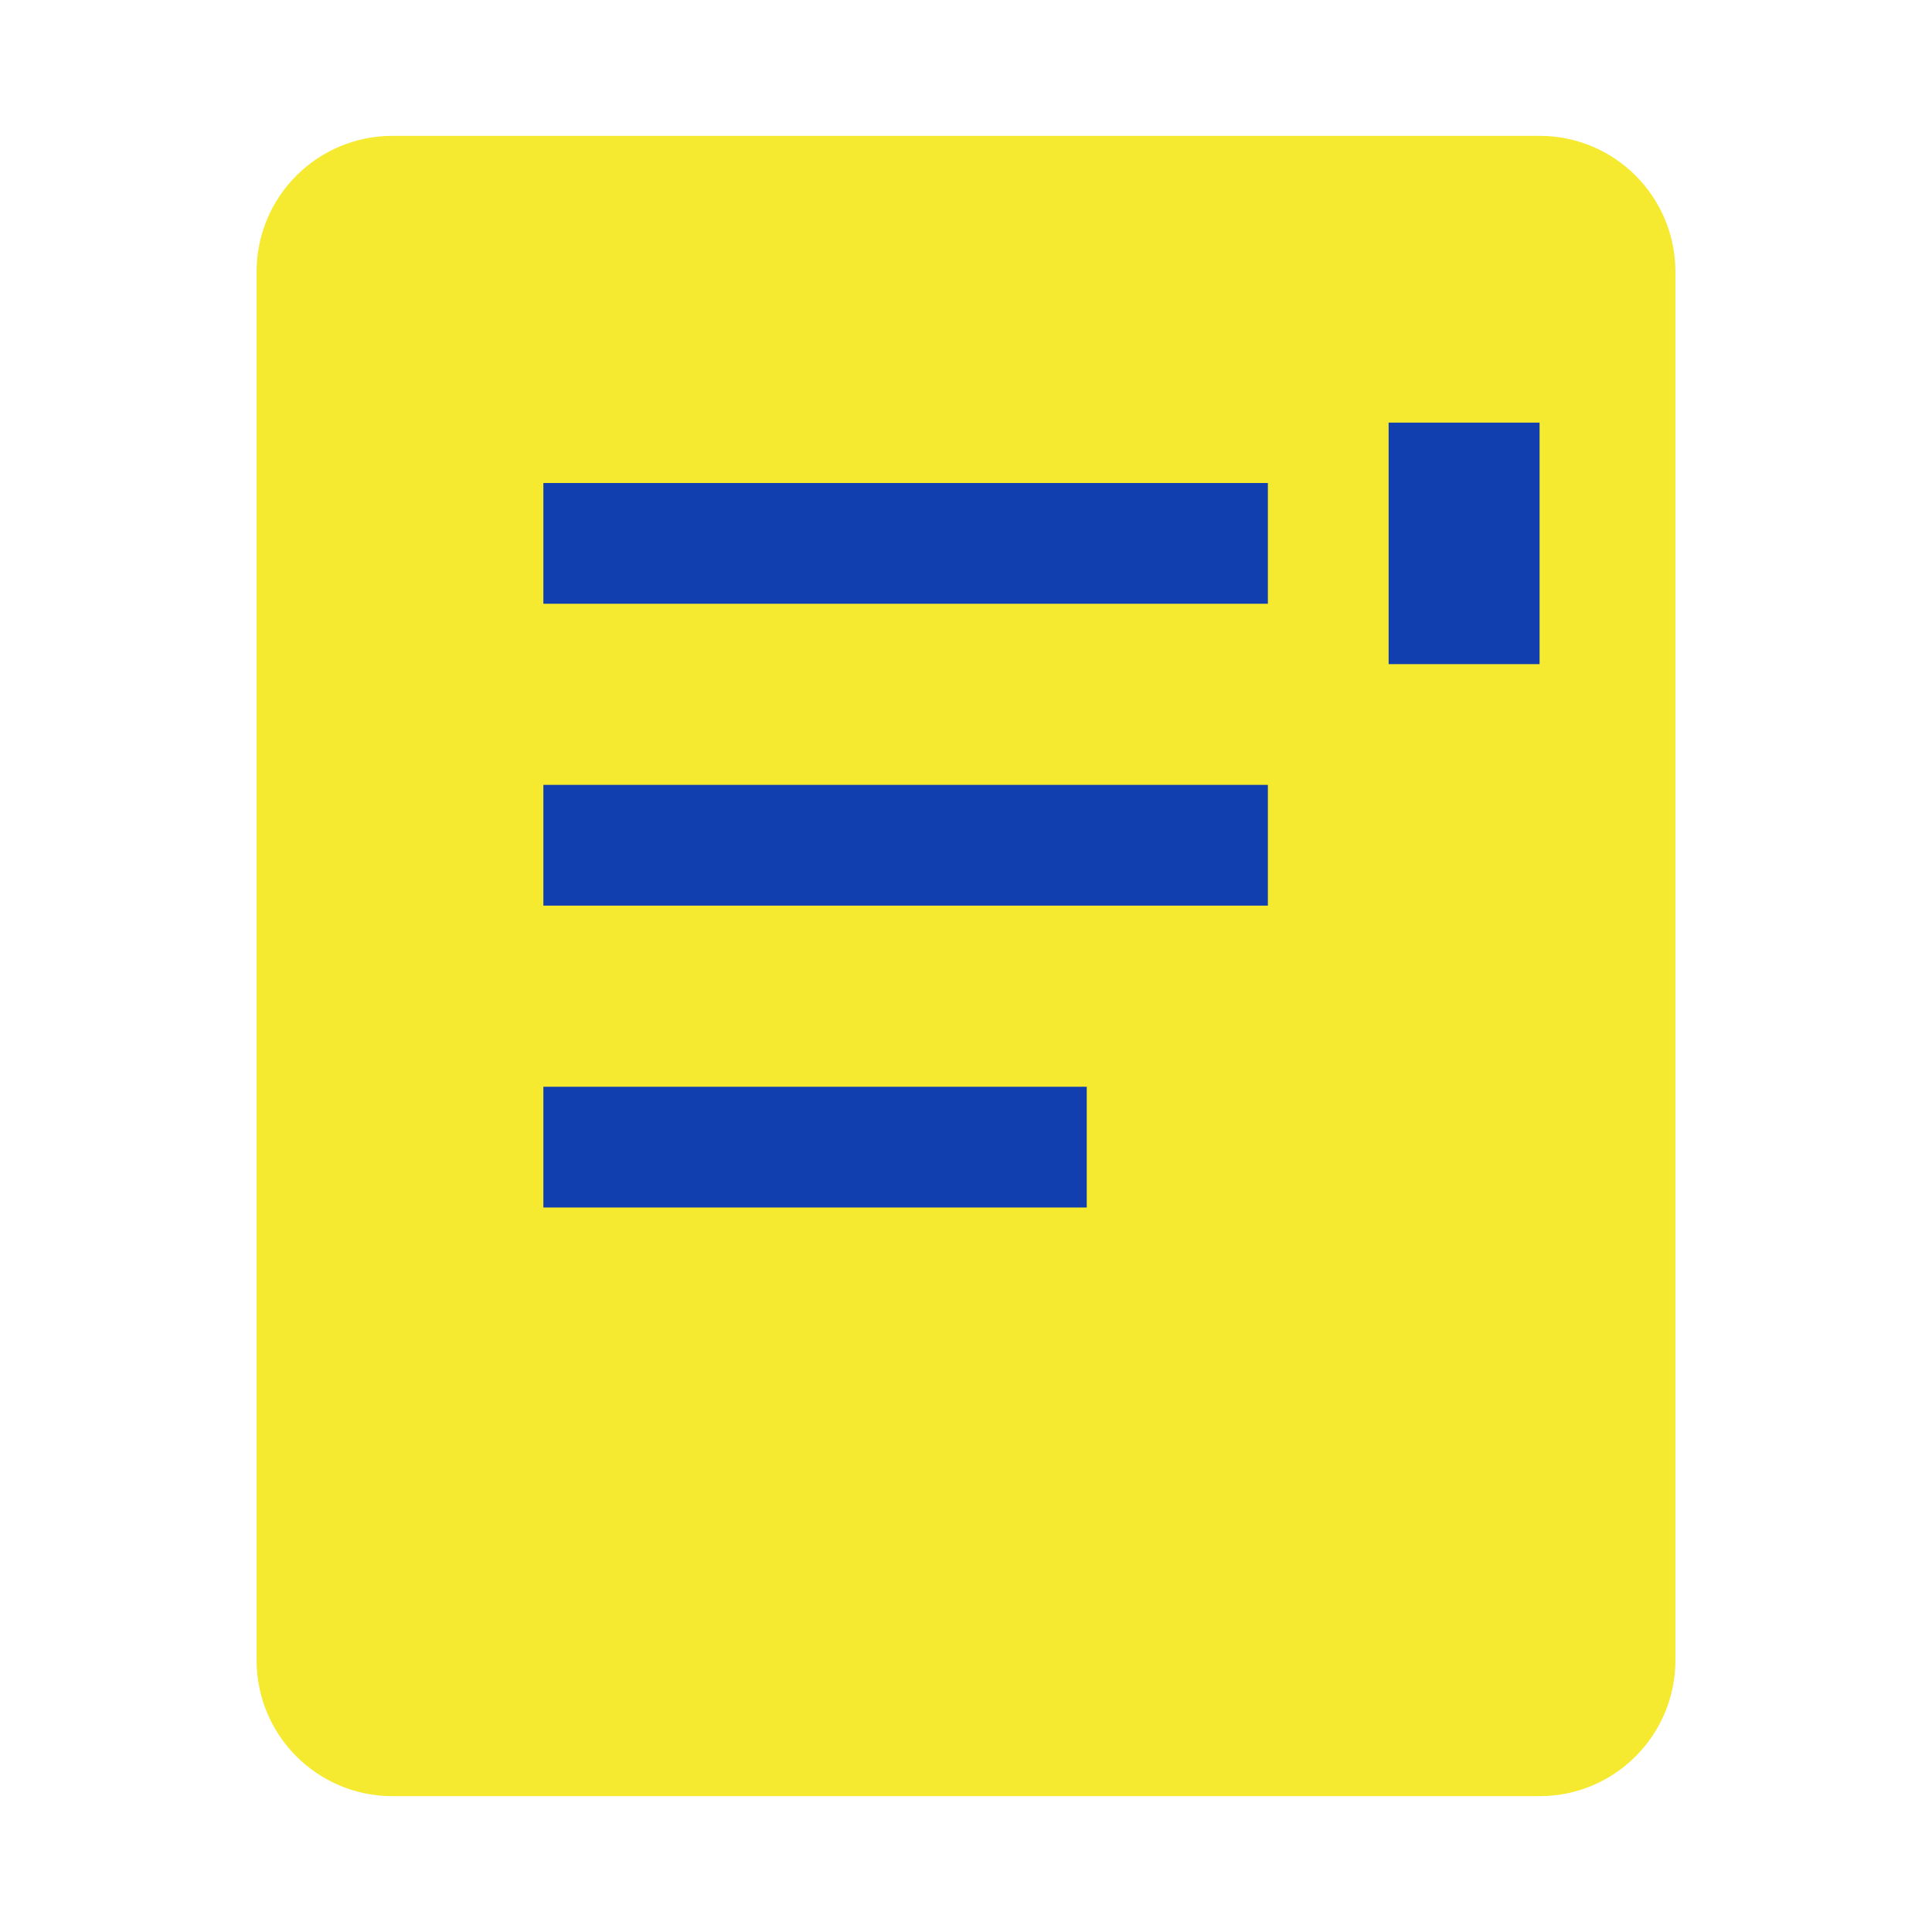
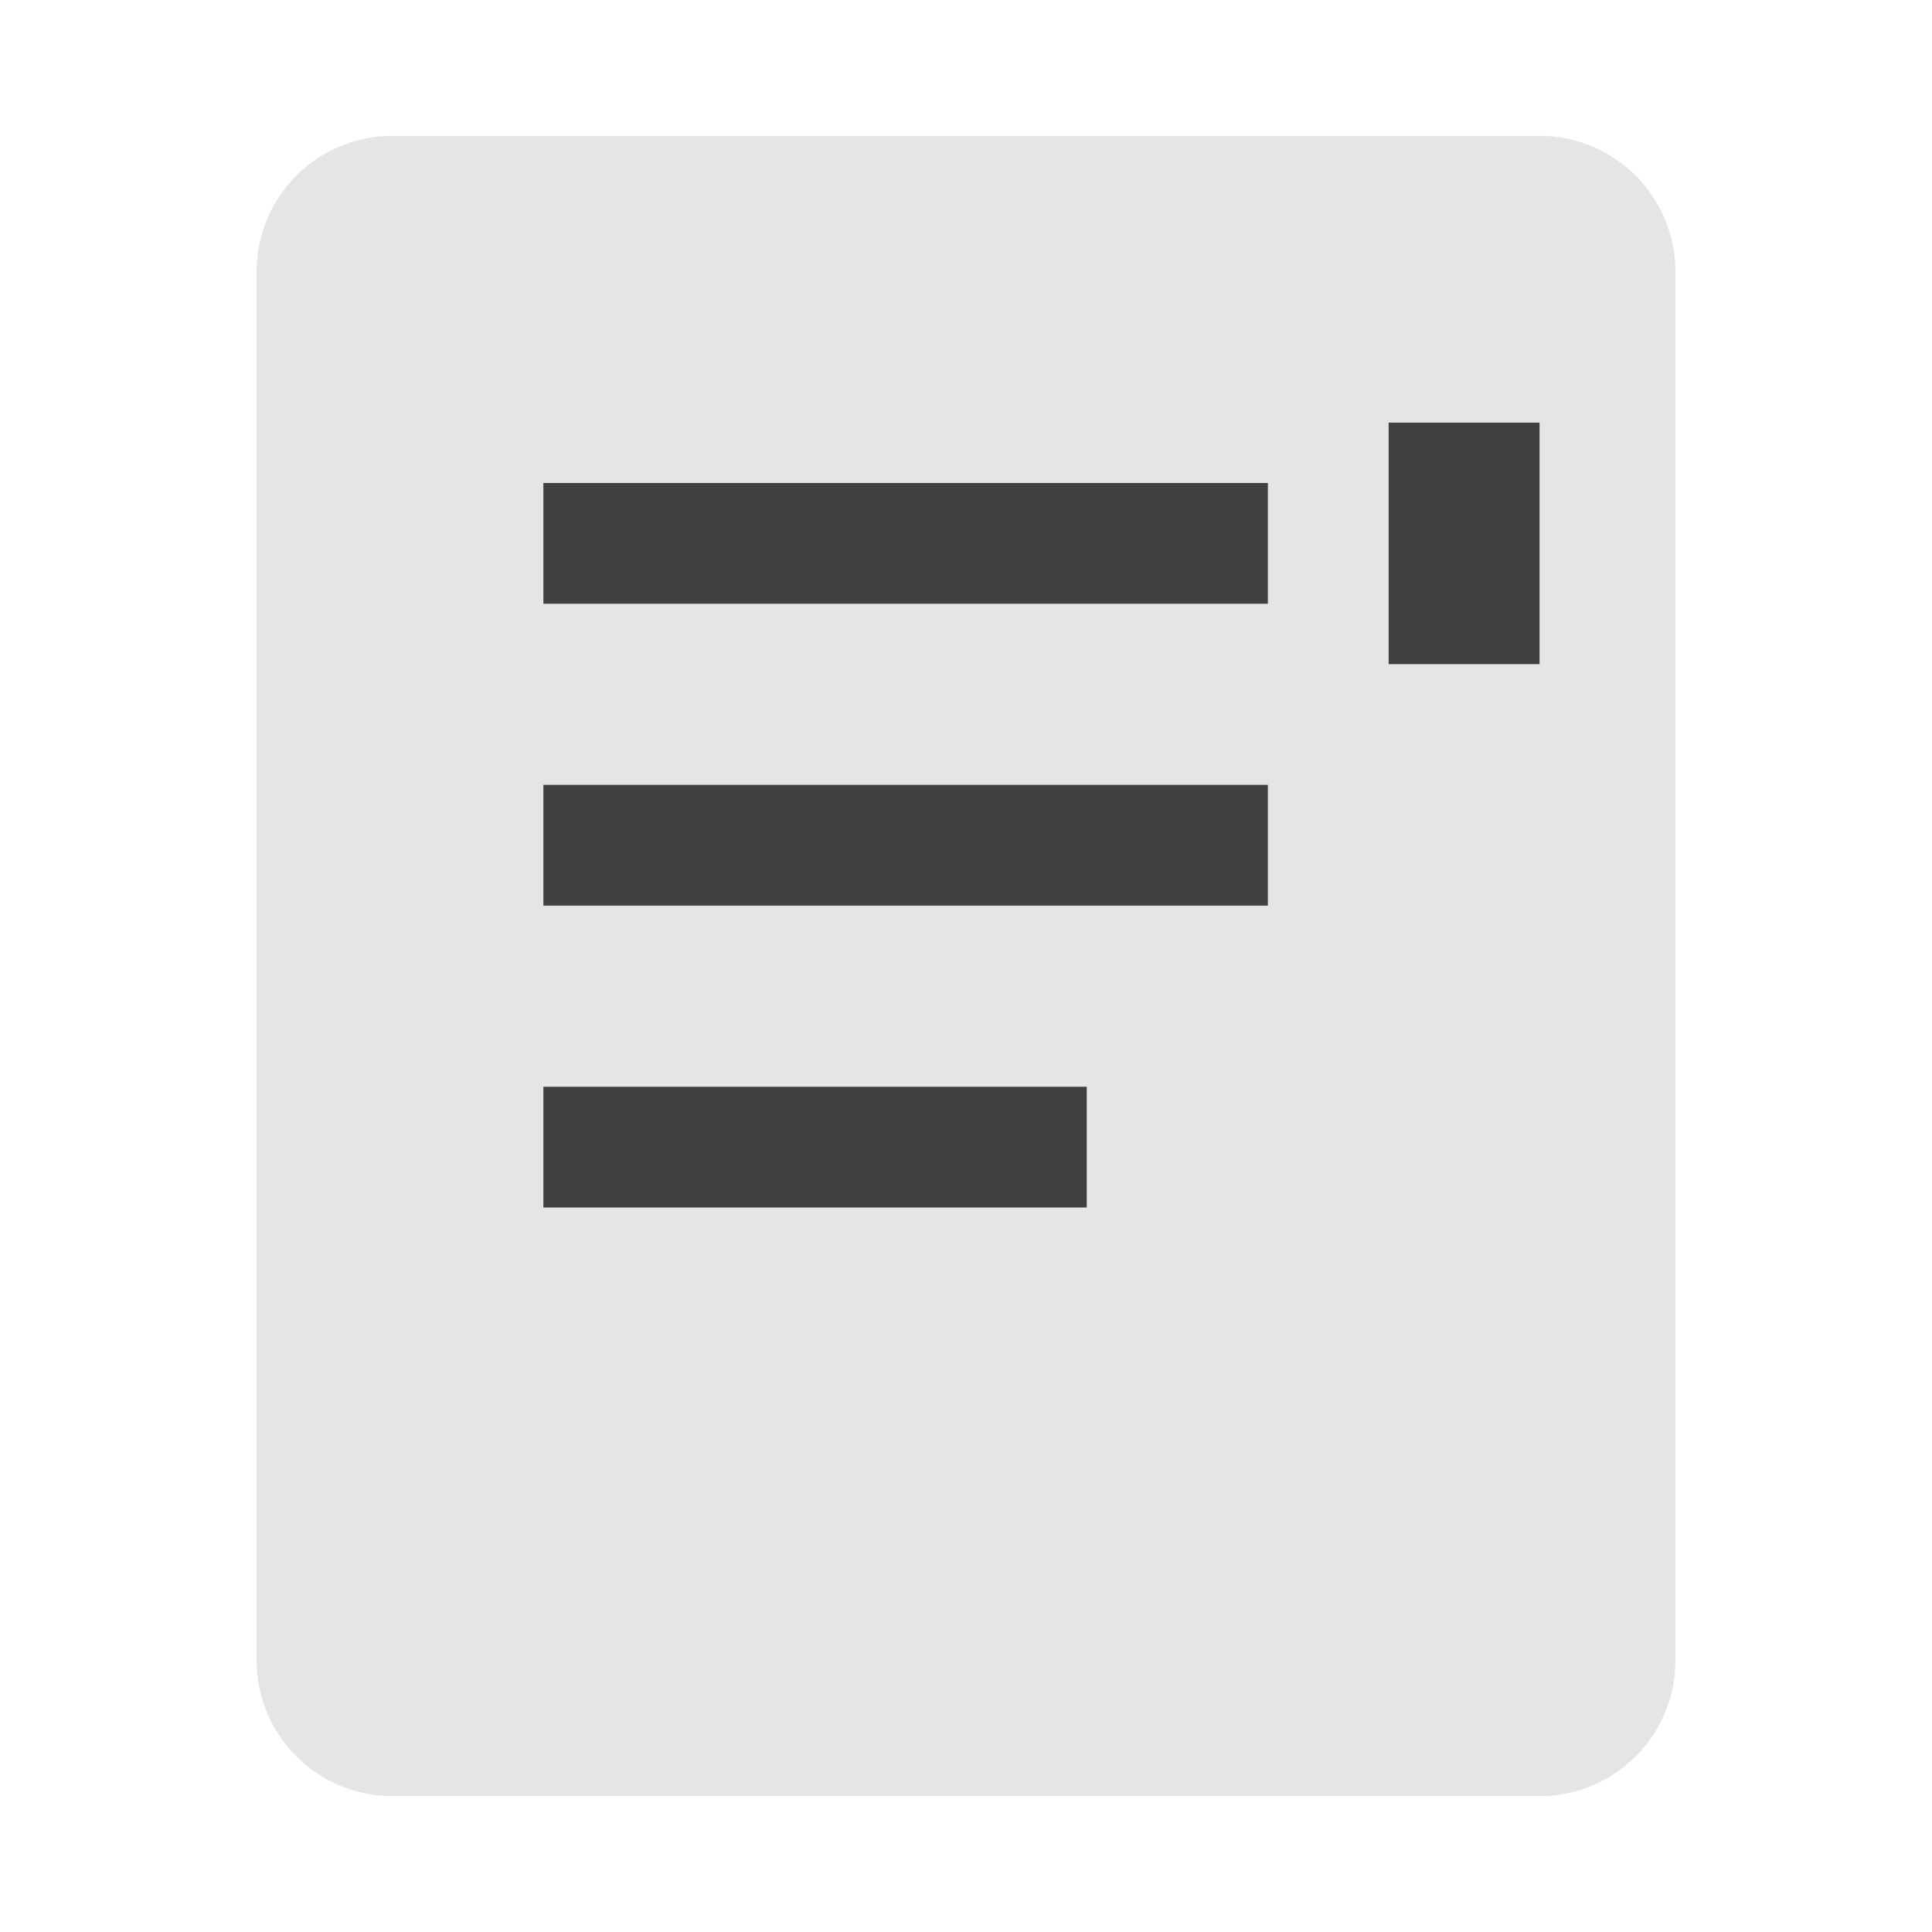
<svg xmlns="http://www.w3.org/2000/svg" viewBox="0 0 64 64" fill="none">
-   <rect x="10" y="6" width="44" height="52" rx="3" fill="#f5ea2f" stroke="#f5ea2f" stroke-width="3" />
-   <line x1="18" y1="18" x2="42" y2="18" stroke="#123fb0" stroke-width="4" />
-   <line x1="18" y1="28" x2="42" y2="28" stroke="#123fb0" stroke-width="4" />
-   <line x1="18" y1="38" x2="36" y2="38" stroke="#123fb0" stroke-width="4" />
-   <rect x="46" y="14" width="5" height="8" fill="#123fb0" />
+   <rect x="10" y="6" width="44" height="52" rx="3" fill="#e5e5e5" stroke="#e5e5e5" stroke-width="3" />
+   <line x1="18" y1="18" x2="42" y2="18" stroke="#404040" stroke-width="4" />
+   <line x1="18" y1="28" x2="42" y2="28" stroke="#404040" stroke-width="4" />
+   <line x1="18" y1="38" x2="36" y2="38" stroke="#404040" stroke-width="4" />
+   <rect x="46" y="14" width="5" height="8" fill="#404040" />
</svg>
